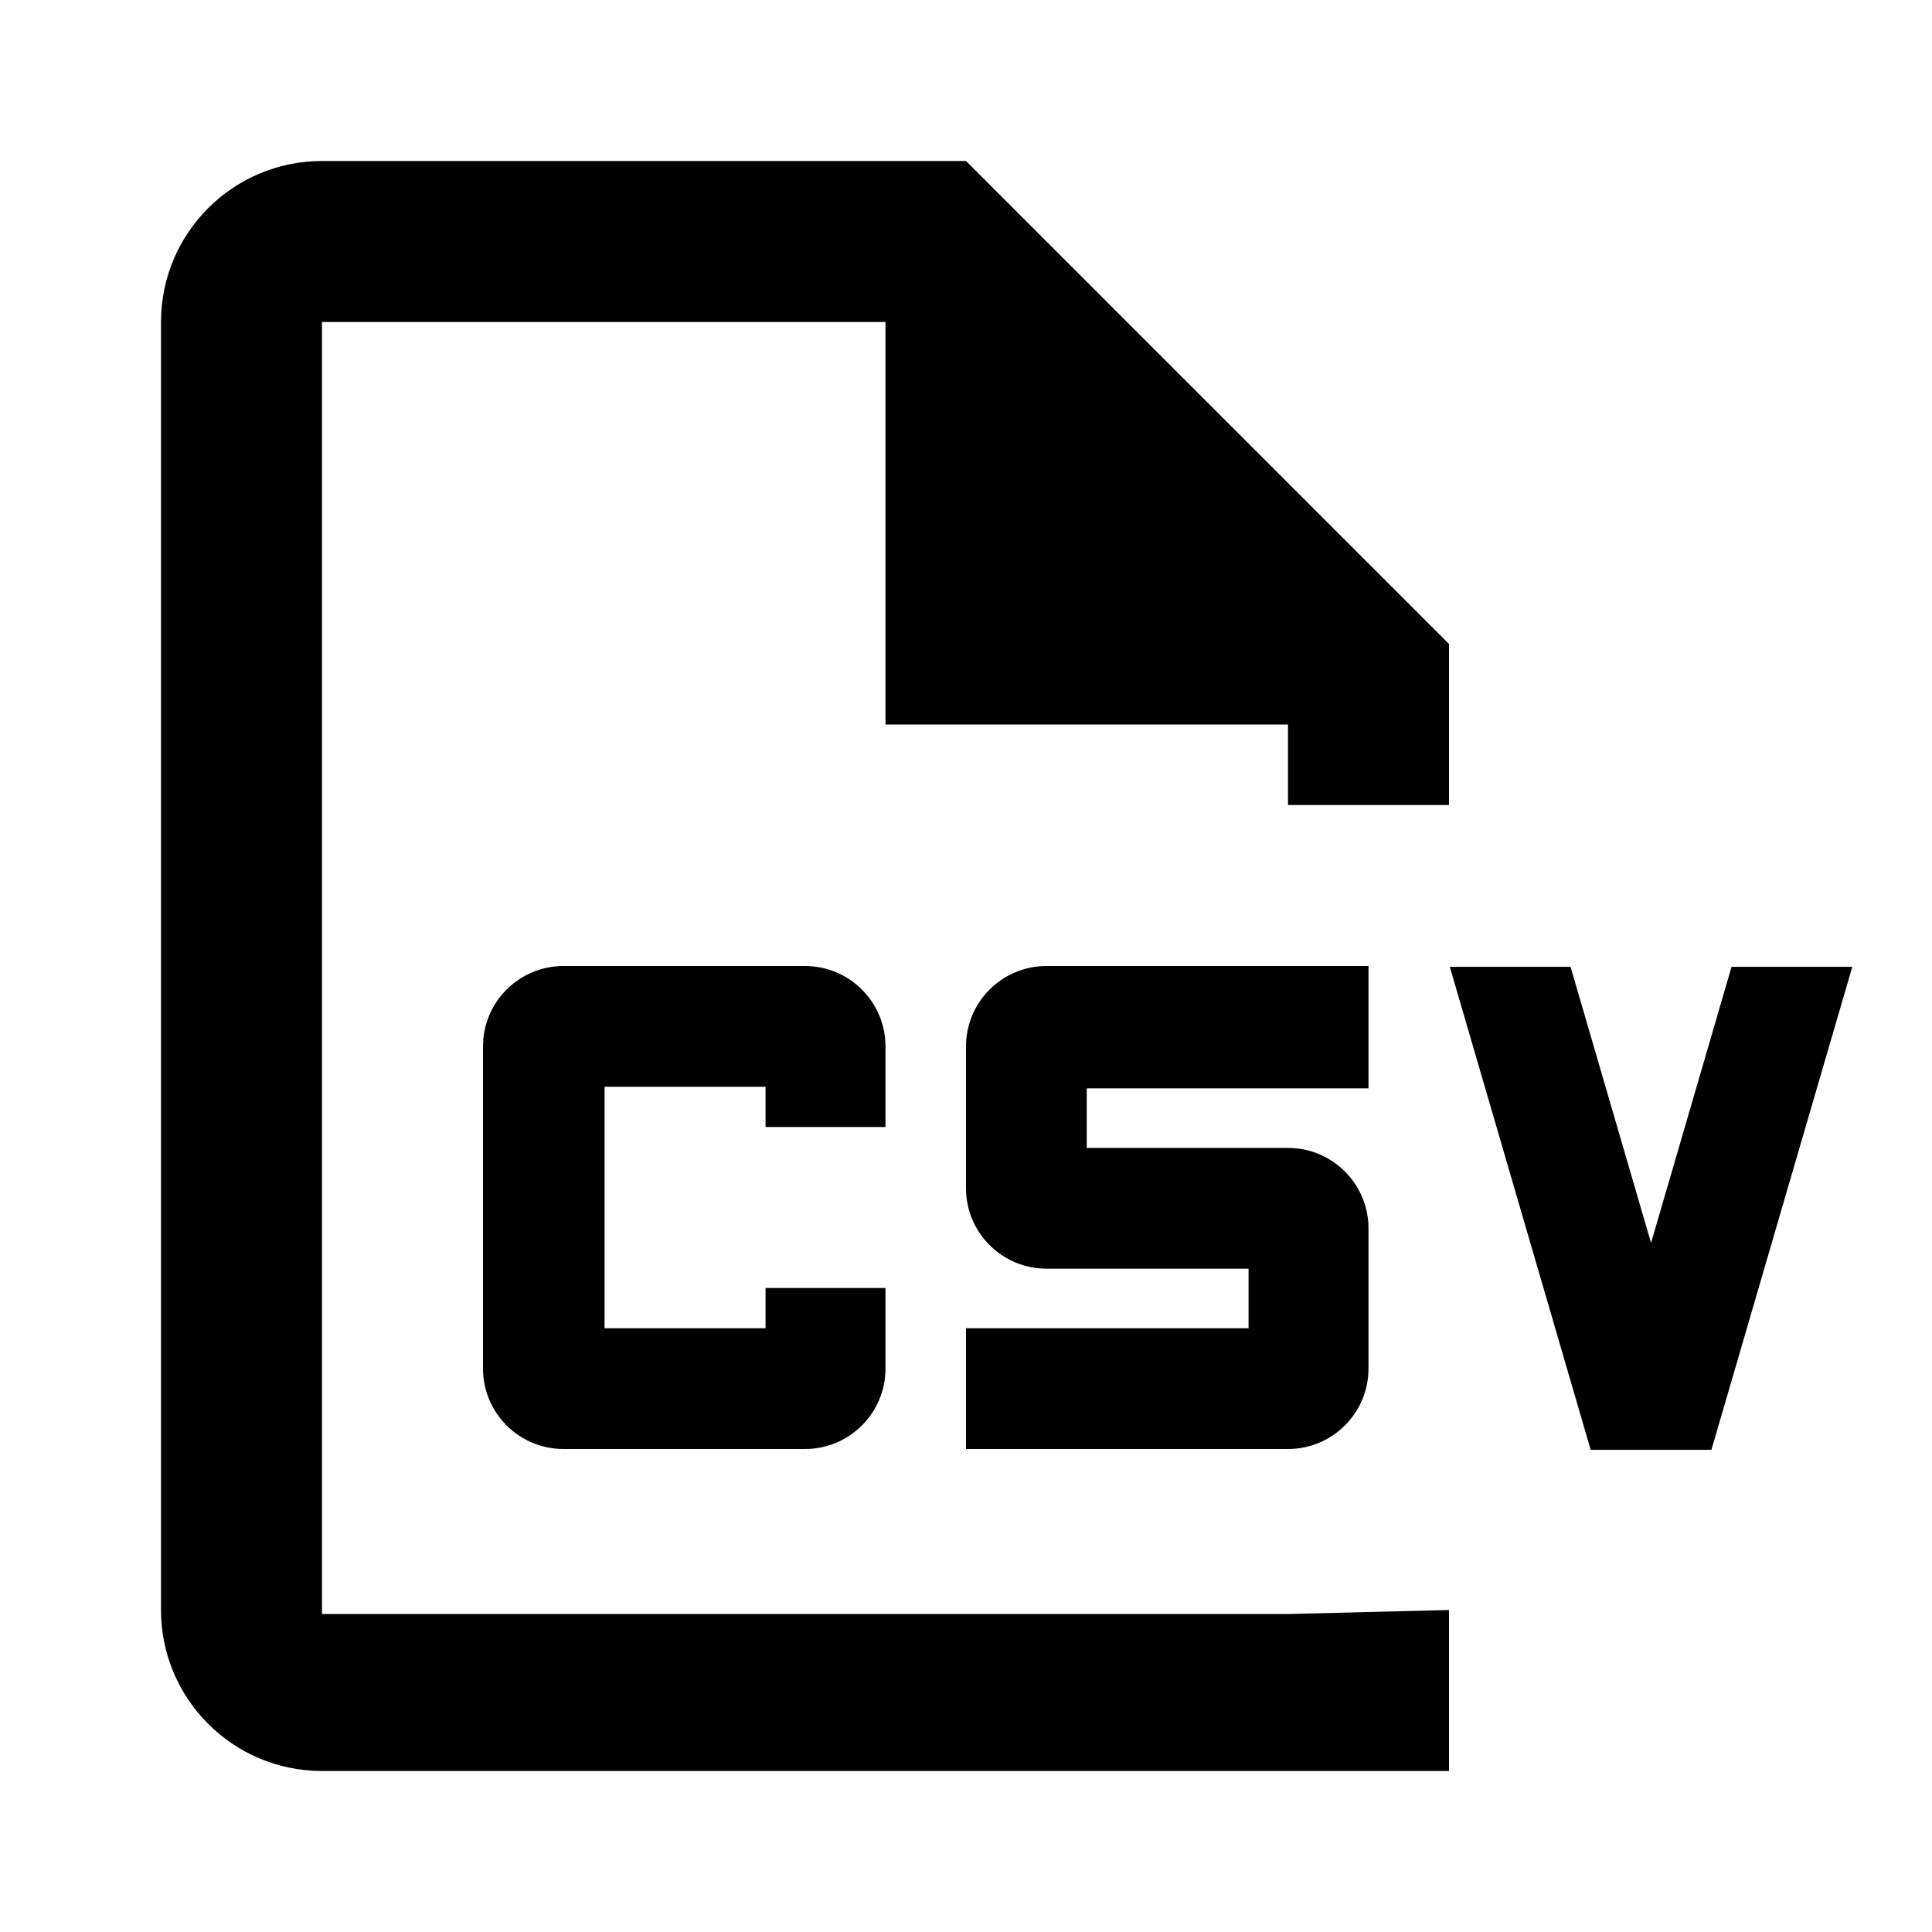
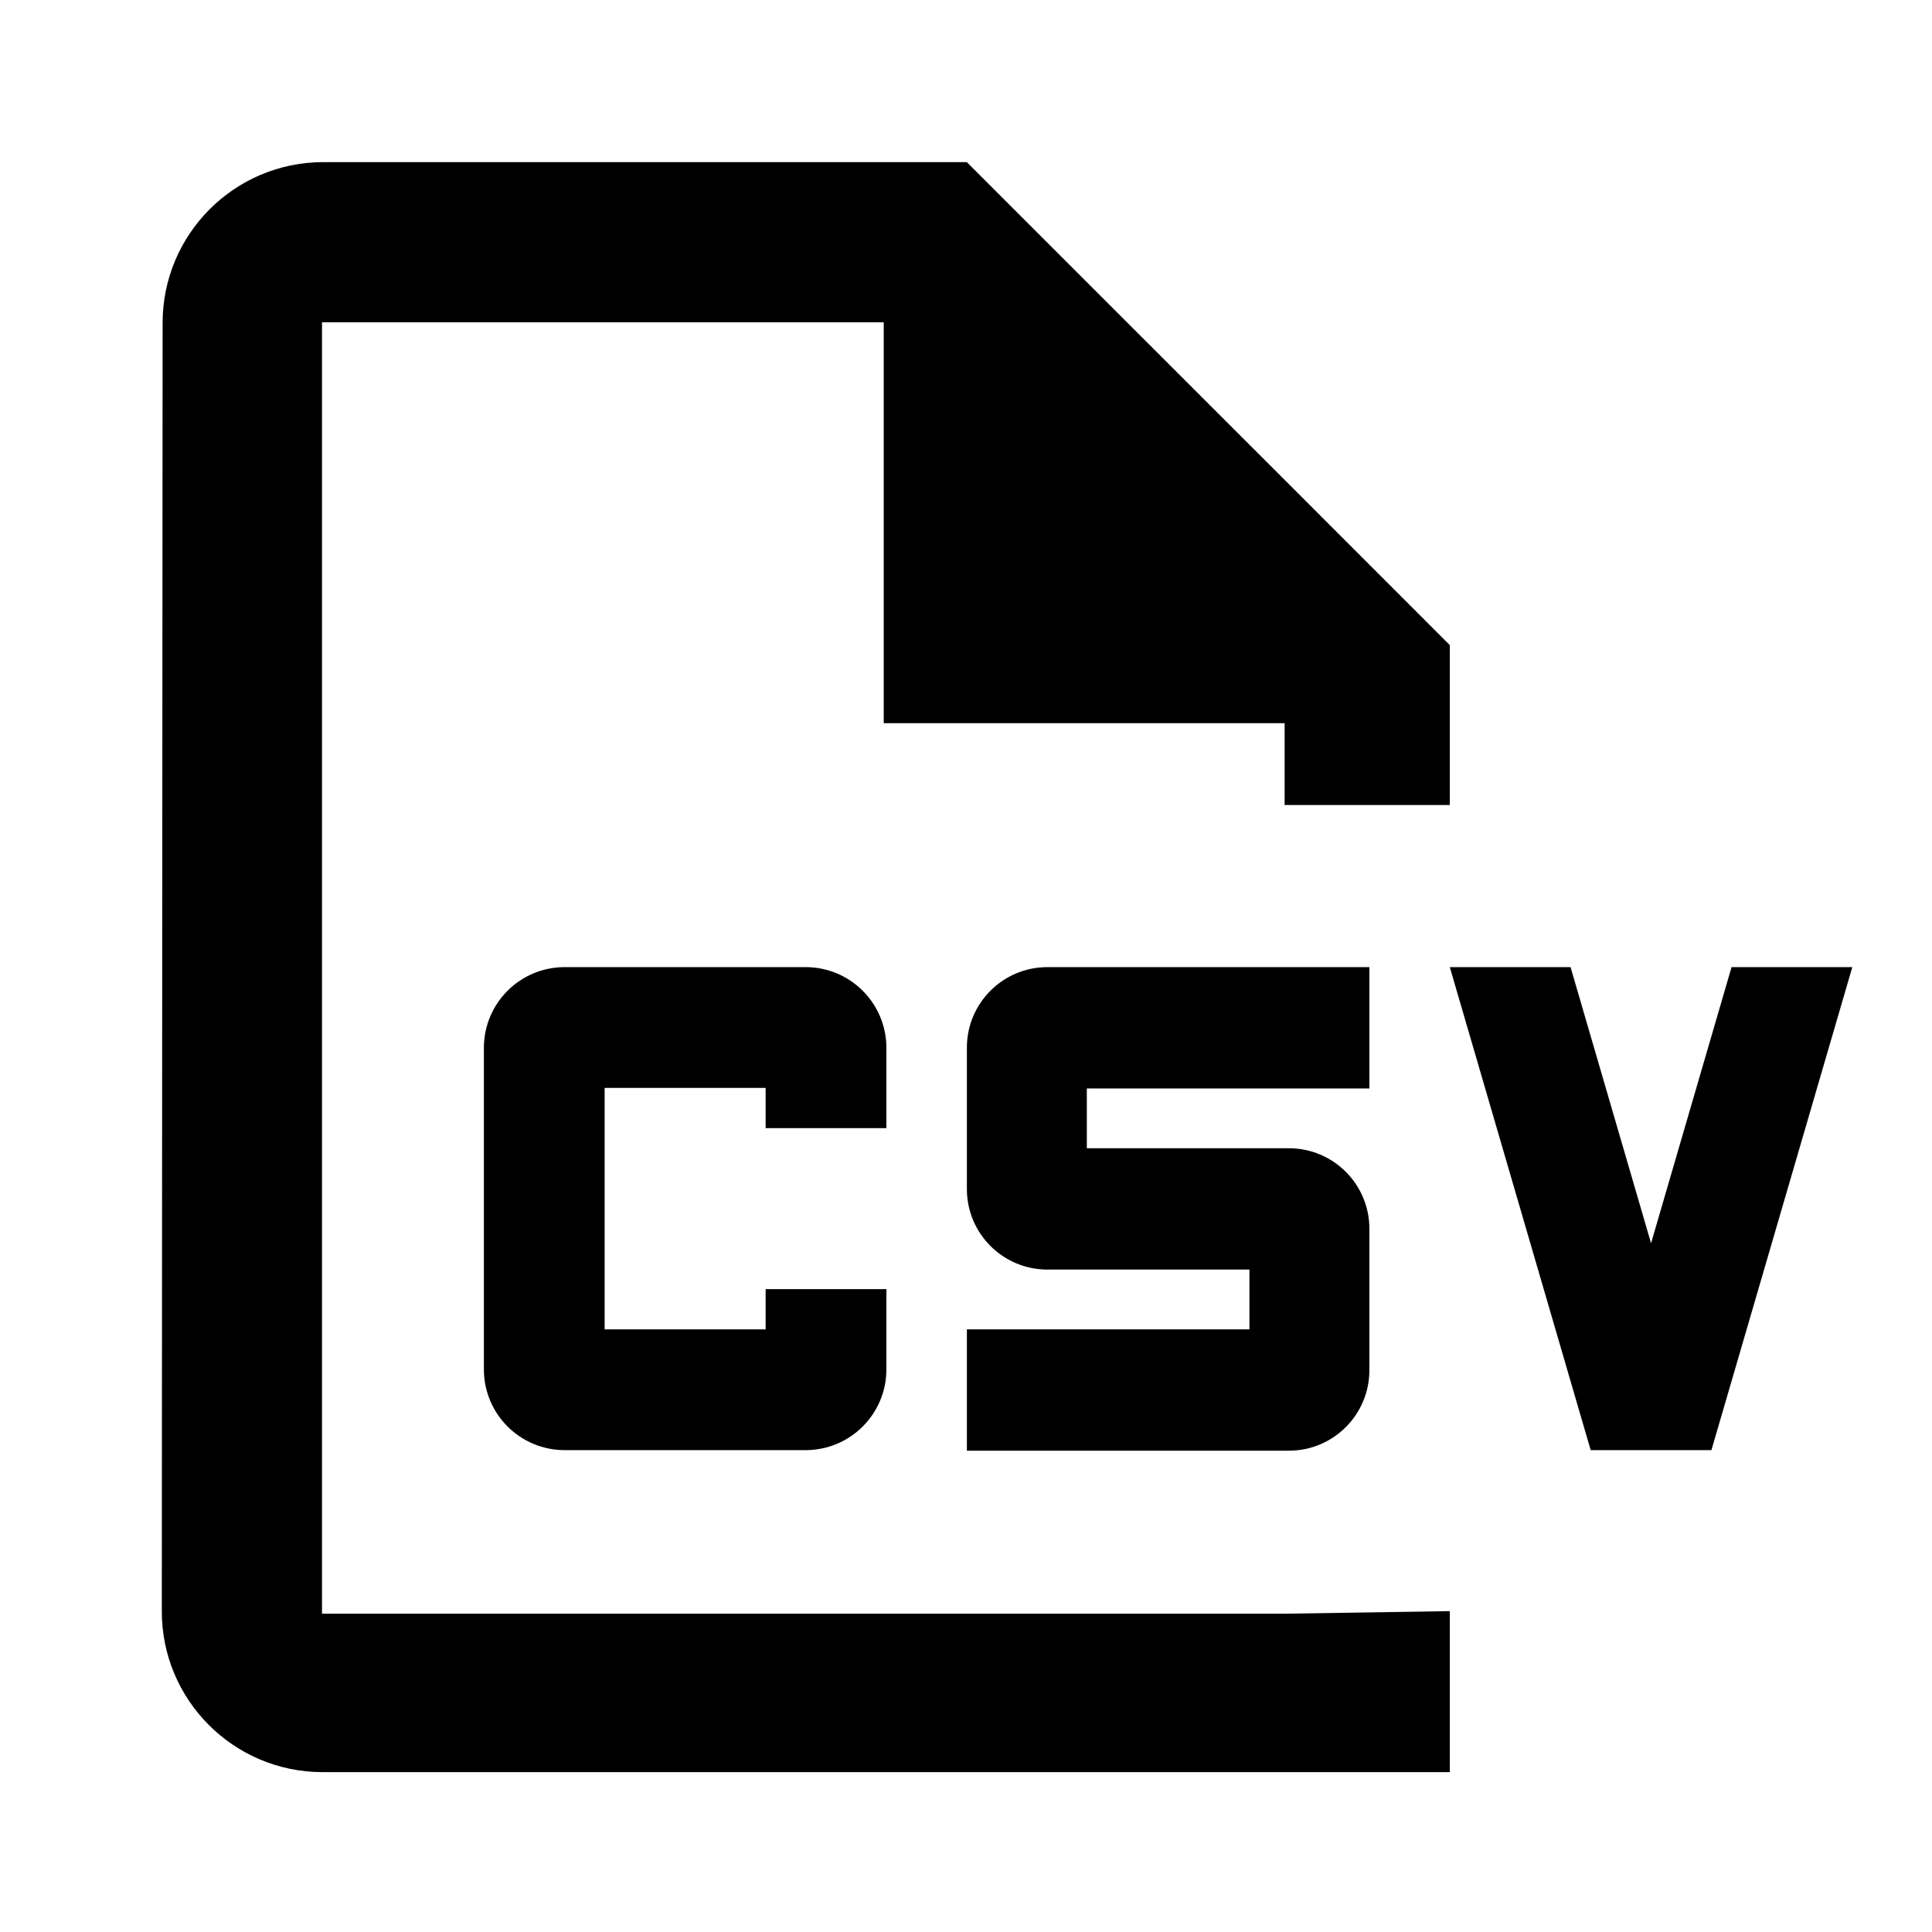
- <svg xmlns="http://www.w3.org/2000/svg" id="Layer_1" data-name="Layer 1" viewBox="0 0 24 24">
-   <path d="M16,20.05H4V4h7V9h5v1H18V8L16,6,14,4,12,2H4A2,2,0,0,0,2,4V20a2,2,0,0,0,2,2H18V20Z" />
-   <polygon points="21.26 18.01 23.01 12.01 21.51 12.01 20.51 15.44 19.51 12.01 18.01 12.01 19.76 18.01 21.26 18.01" />
-   <path d="M10,12H7a1,1,0,0,0-1,1v4a1,1,0,0,0,1,1h3a1,1,0,0,0,1-1V16H9.51v.5h-2v-3h2V14H11V13A1,1,0,0,0,10,12Z" />
-   <path d="M17,13.52V12H13a1,1,0,0,0-1,1v1.76a1,1,0,0,0,1,1h2.51v.74H12V18h4a1,1,0,0,0,1-1V15.26a1,1,0,0,0-1-1H13.5v-.74Z" />
+ <svg xmlns="http://www.w3.org/2000/svg" id="Layer_1" data-name="Layer 1" width="24" height="24" viewBox="0 0 24 24">
+   <path d="M15.959,20.046H4V4.004h6.978v4.98h4.98V10h2.052V8.014L15.959,5.962,14,4.004l-1.99-1.99h-8a1.997,1.997,0,0,0-1.99,2l-.01,16a1.997,1.997,0,0,0,1.99,2h14.01v-2Z" />
+   <g>
+     <polygon points="21.26 18.014 23.01 12.014 21.51 12.014 20.51 15.444 19.51 12.014 18.01 12.014 19.76 18.014 21.26 18.014" />
+     <path d="M10.011,12.014h-3a1.003,1.003,0,0,0-1,1v4a1.003,1.003,0,0,0,1,1h3a1.003,1.003,0,0,0,1-1v-1h-1.5v.5h-2v-3h2v.5h1.5v-1A1.003,1.003,0,0,0,10.011,12.014Z" />
+     <path d="M17.011,13.521v-1.507h-4a1,1,0,0,0-1,1v1.757a1,1,0,0,0,1,1h2.51v.743h-3.51v1.507h4a1,1,0,0,0,1-1v-1.757a1,1,0,0,0-1-1h-2.51v-.743Z" />
+   </g>
</svg>
